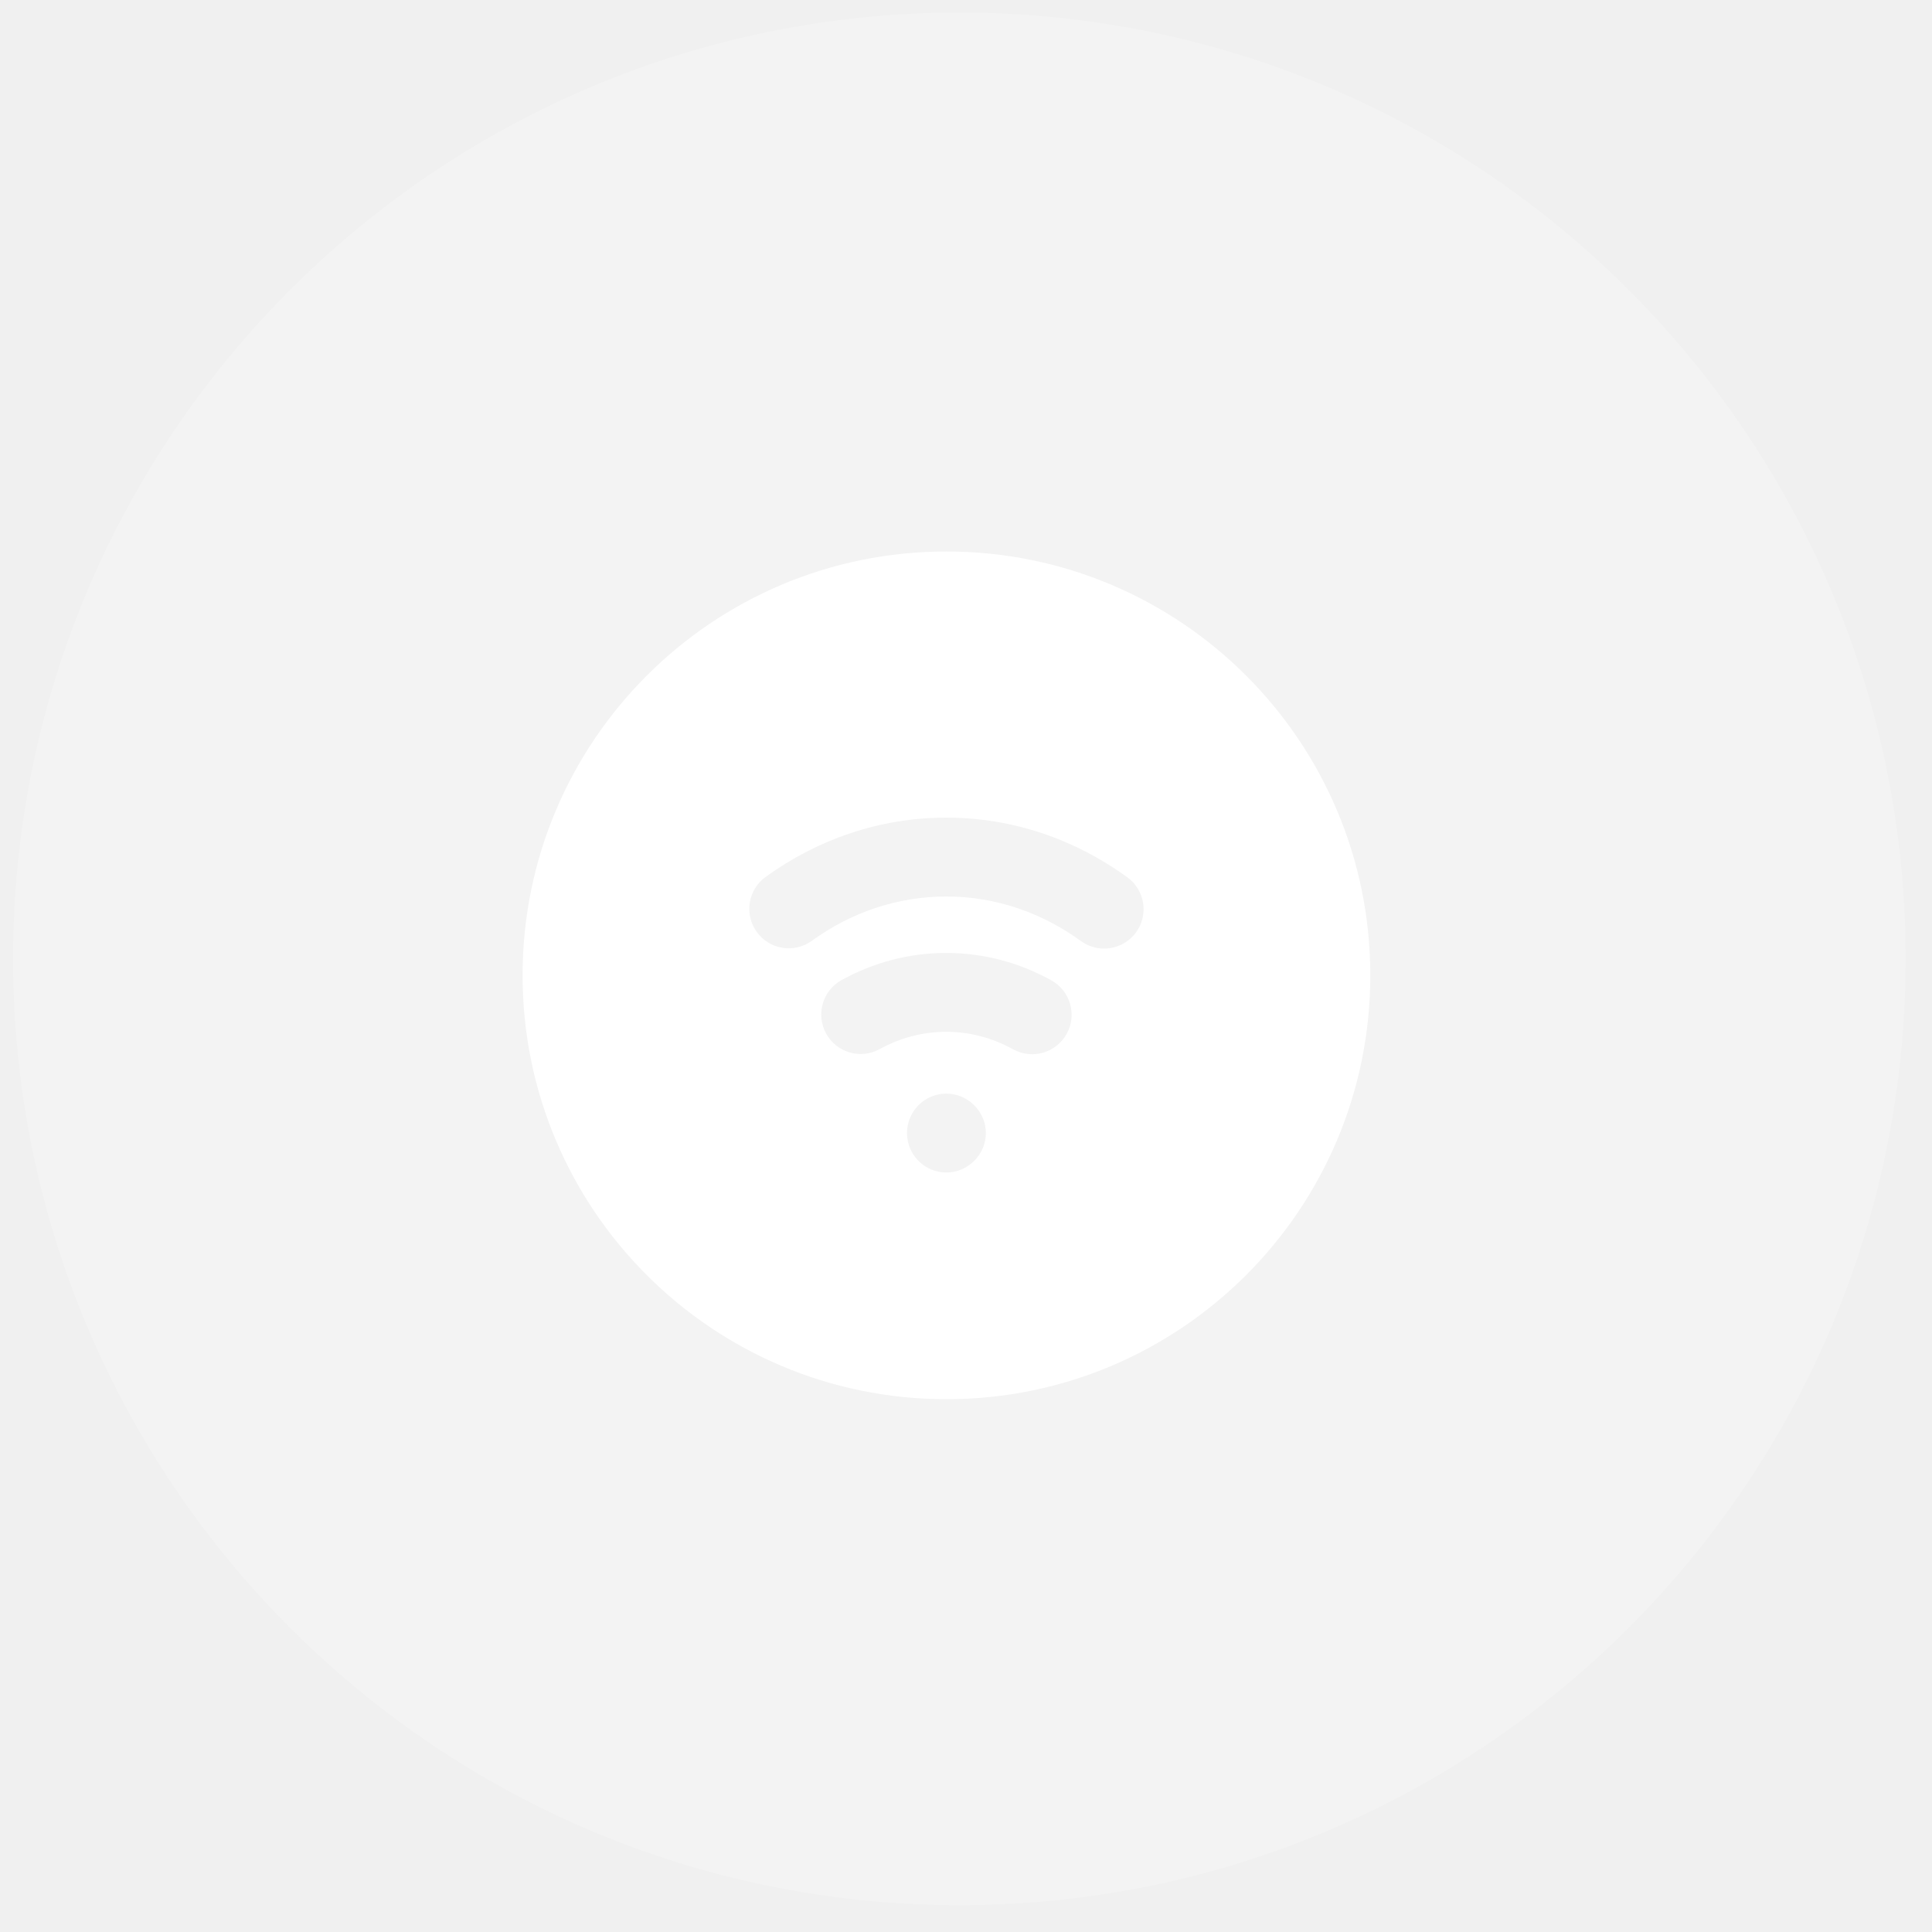
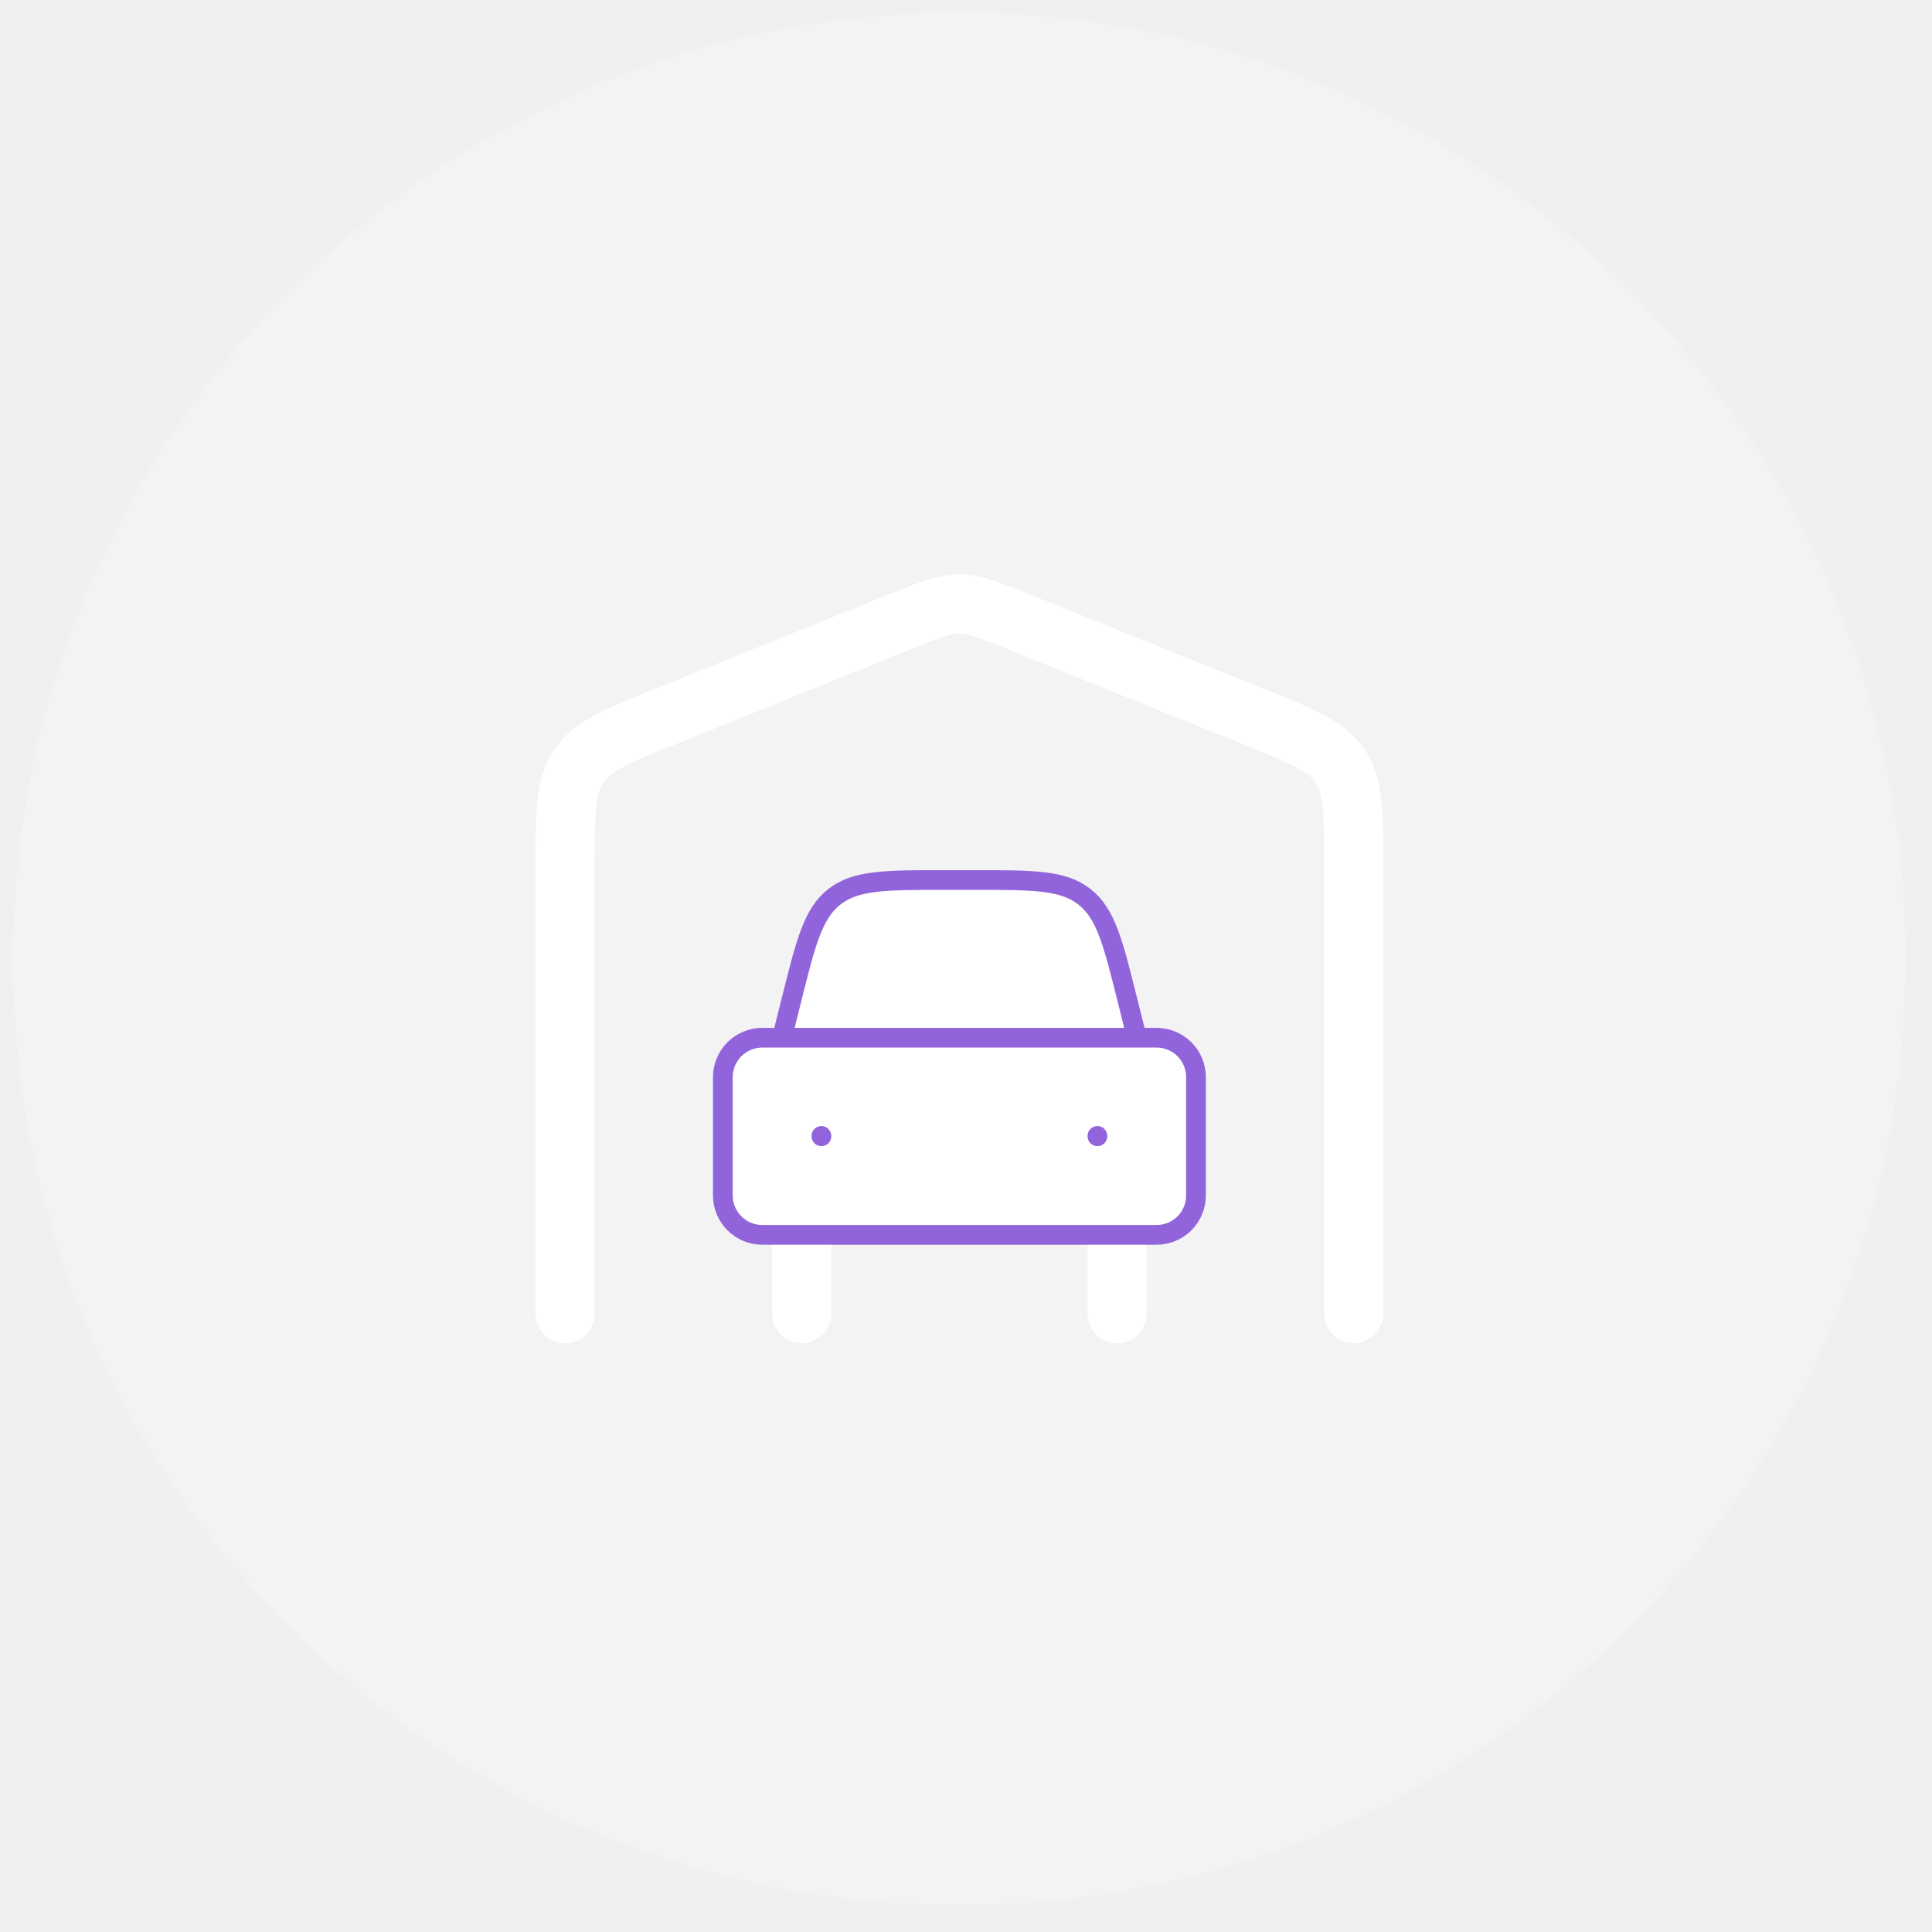
<svg xmlns="http://www.w3.org/2000/svg" width="49" height="49" viewBox="0 0 49 49" fill="none">
-   <circle opacity="0.2" cx="24.332" cy="24.319" r="23.5" fill="white" stroke="white" />
-   <path fill-rule="evenodd" clip-rule="evenodd" d="M24.004 13.987C18.067 13.987 13.254 18.8 13.254 24.737C13.254 30.674 18.067 35.487 24.004 35.487C29.941 35.487 34.754 30.674 34.754 24.737C34.754 18.8 29.941 13.987 24.004 13.987ZM23.998 20.737C22.301 20.737 20.726 21.295 19.418 22.241C18.971 22.564 18.87 23.189 19.194 23.637C19.517 24.084 20.142 24.185 20.59 23.861C21.58 23.145 22.749 22.737 23.998 22.737C25.252 22.737 26.425 23.148 27.416 23.868C27.863 24.192 28.489 24.093 28.813 23.646C29.138 23.199 29.038 22.574 28.591 22.25C27.281 21.298 25.702 20.737 23.998 20.737ZM23.998 24.169C23.043 24.169 22.141 24.418 21.346 24.856C20.862 25.123 20.686 25.731 20.953 26.215C21.22 26.698 21.828 26.874 22.311 26.608C22.824 26.325 23.396 26.169 23.998 26.169C24.605 26.169 25.179 26.327 25.693 26.612C26.177 26.88 26.785 26.705 27.053 26.222C27.321 25.739 27.146 25.13 26.663 24.863C25.866 24.421 24.959 24.169 23.998 24.169ZM24.001 27.737C23.45 27.737 23.004 28.185 23.004 28.737C23.004 29.29 23.45 29.737 24.001 29.737C24.548 29.737 25.004 29.286 25.004 28.737C25.004 28.189 24.548 27.737 24.001 27.737Z" fill="white" />
+   <circle opacity="0.2" cx="24.333" cy="24.319" r="23.5" fill="white" stroke="white" />
+   <path d="M34.333 33.319V21.929C34.333 20.607 34.333 19.945 33.989 19.433C33.645 18.921 33.036 18.675 31.819 18.183L25.819 15.763C25.085 15.467 24.719 15.319 24.333 15.319C23.947 15.319 23.581 15.467 22.847 15.763L16.847 18.183C15.63 18.675 15.021 18.921 14.677 19.433C14.333 19.945 14.333 20.607 14.333 21.929V33.319M28.333 31.319V33.319M20.333 31.319V33.319" stroke="white" stroke-width="1.5" stroke-linecap="round" stroke-linejoin="round" />
+   <path d="M19.833 26.319L20.076 25.349C20.439 23.894 20.621 23.166 21.164 22.743C21.706 22.319 22.456 22.319 23.956 22.319H24.71C26.21 22.319 26.96 22.319 27.502 22.743C28.045 23.166 28.227 23.893 28.59 25.349L28.833 26.319M29.333 26.319H19.333C19.068 26.319 18.814 26.425 18.626 26.612C18.439 26.8 18.333 27.054 18.333 27.319V30.319C18.333 30.585 18.439 30.839 18.626 31.026C18.814 31.214 19.068 31.319 19.333 31.319H29.333C29.599 31.319 29.853 31.214 30.041 31.026C30.228 30.839 30.333 30.585 30.333 30.319V27.319C30.333 27.054 30.228 26.8 30.041 26.612C29.853 26.425 29.599 26.319 29.333 26.319ZM20.833 28.809V28.819V28.809ZM27.833 28.809V28.819V28.809Z" fill="white" />
+   <path d="M19.833 26.319L20.076 25.349C20.439 23.894 20.621 23.166 21.164 22.743C21.706 22.319 22.456 22.319 23.956 22.319H24.71C26.21 22.319 26.96 22.319 27.502 22.743C28.045 23.166 28.227 23.893 28.59 25.349L28.833 26.319M20.833 28.809V28.819M27.833 28.809V28.819M29.333 26.319H19.333C19.068 26.319 18.814 26.425 18.626 26.612C18.439 26.8 18.333 27.054 18.333 27.319V30.319C18.333 30.585 18.439 30.839 18.626 31.026C18.814 31.214 19.068 31.319 19.333 31.319H29.333C29.599 31.319 29.853 31.214 30.041 31.026C30.228 30.839 30.333 30.585 30.333 30.319V27.319C30.333 27.054 30.228 26.8 30.041 26.612C29.853 26.425 29.599 26.319 29.333 26.319Z" stroke="#9264DC" stroke-width="0.5" stroke-linecap="round" stroke-linejoin="round" />
</svg>
